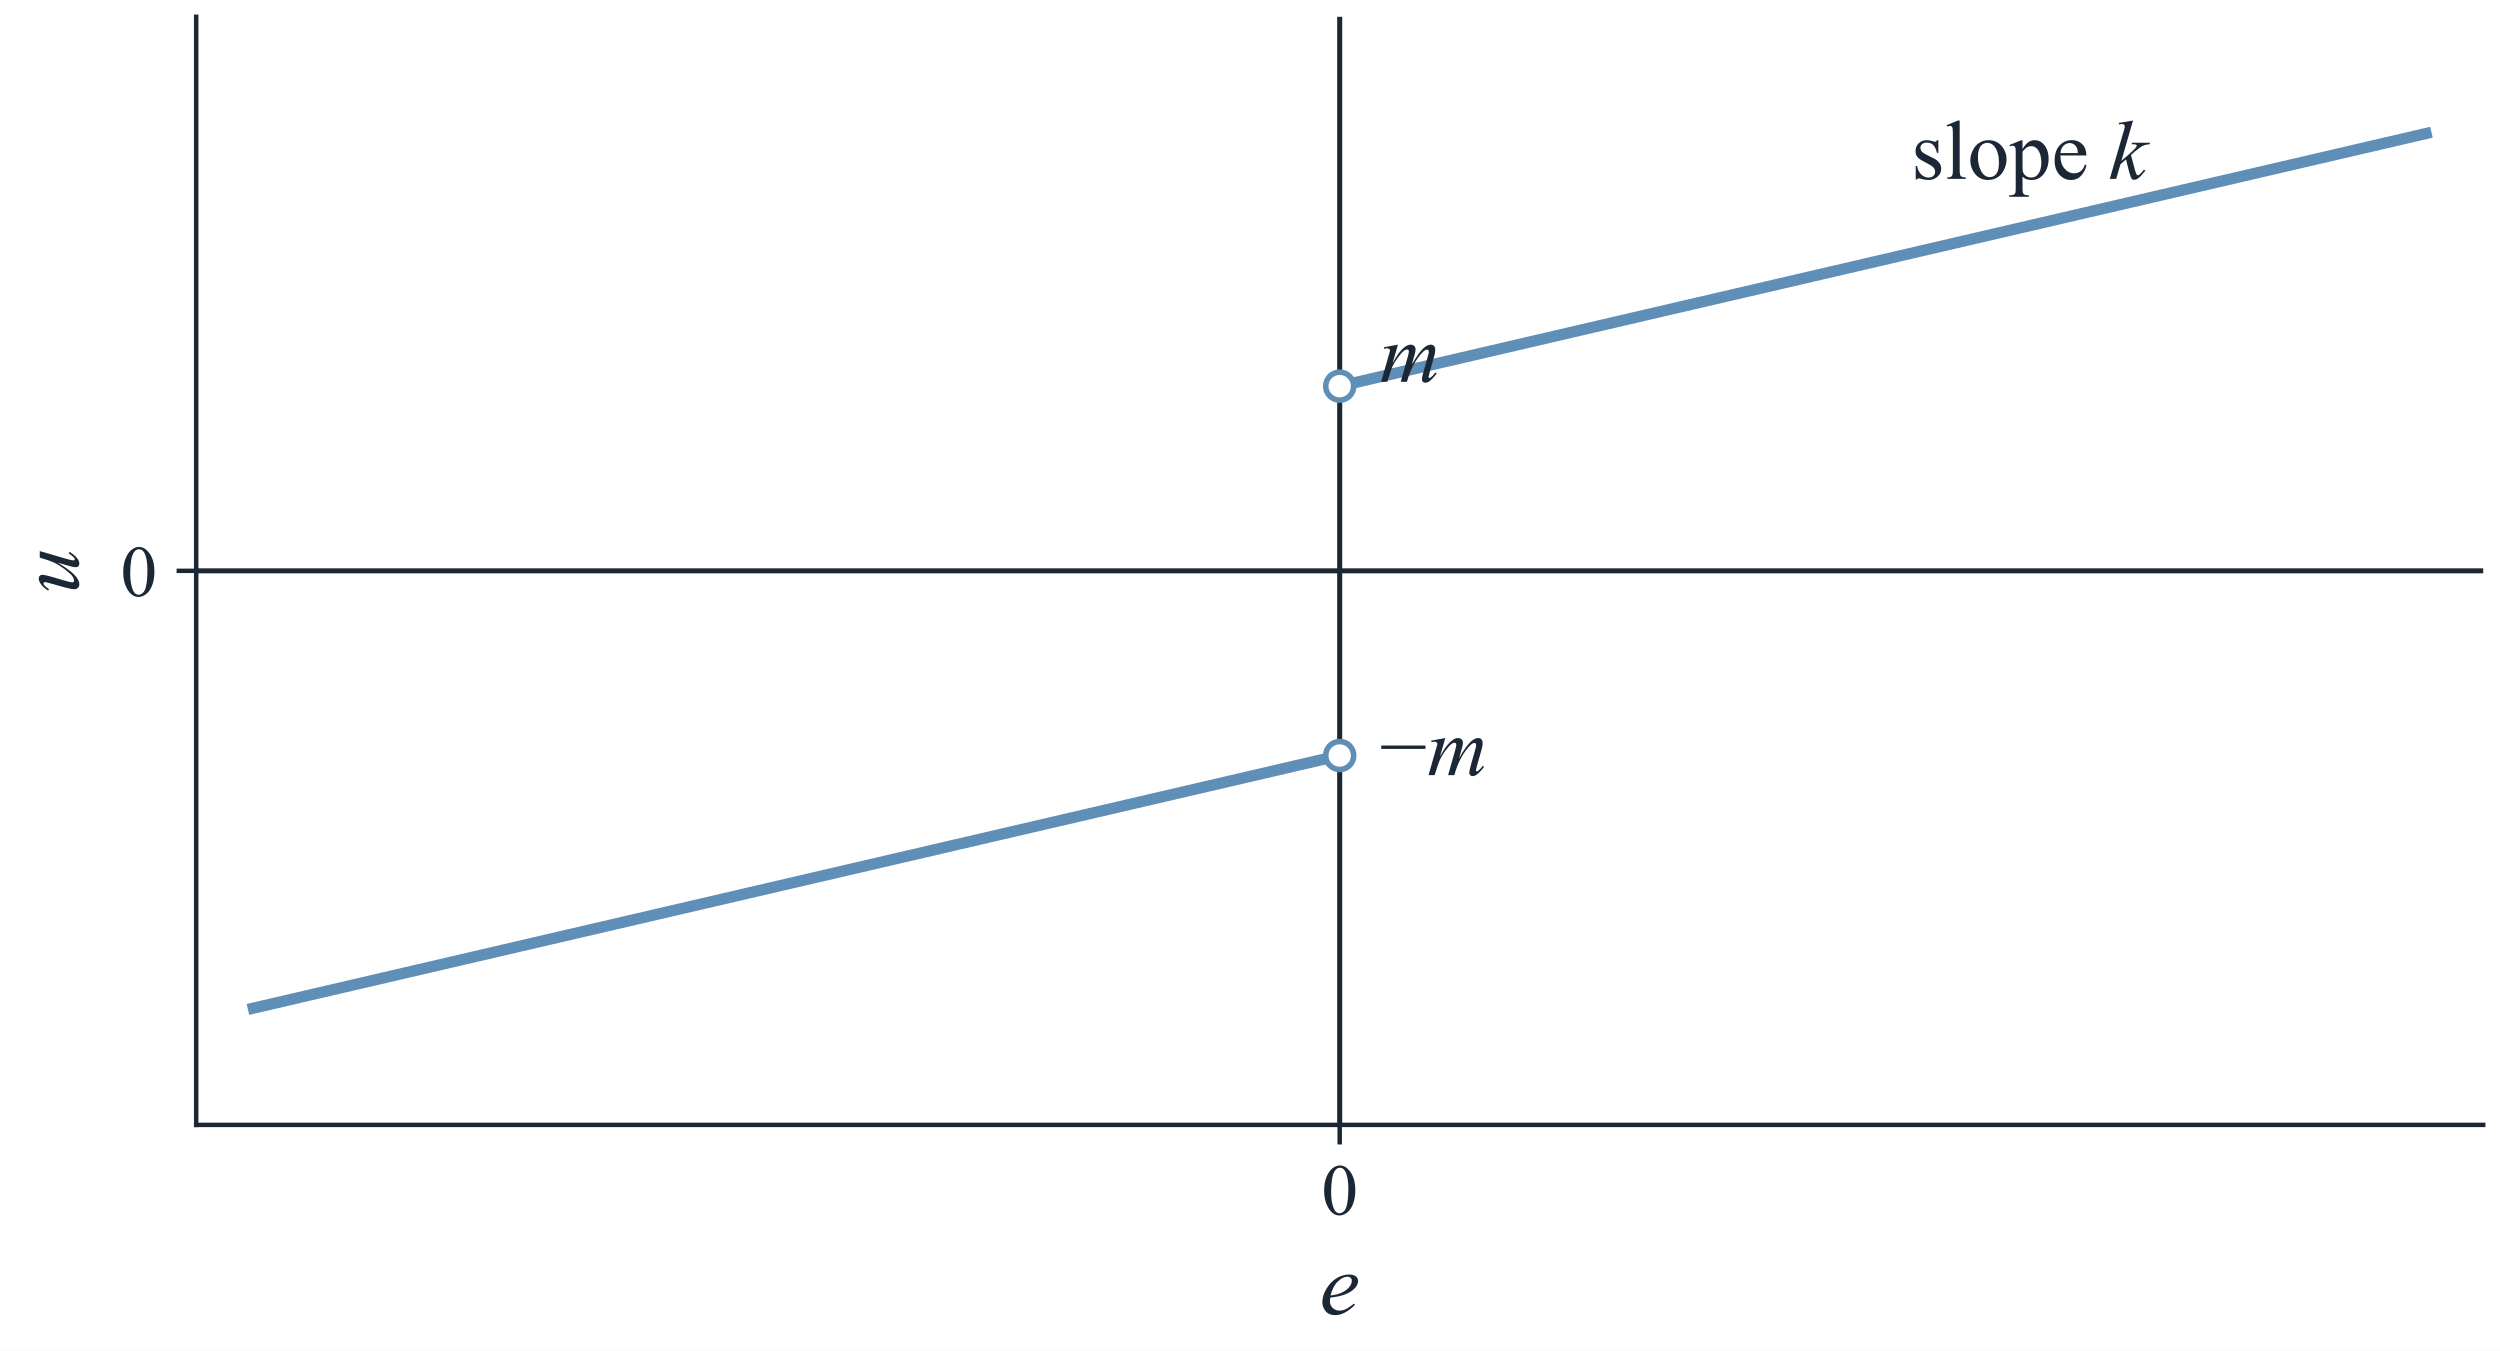
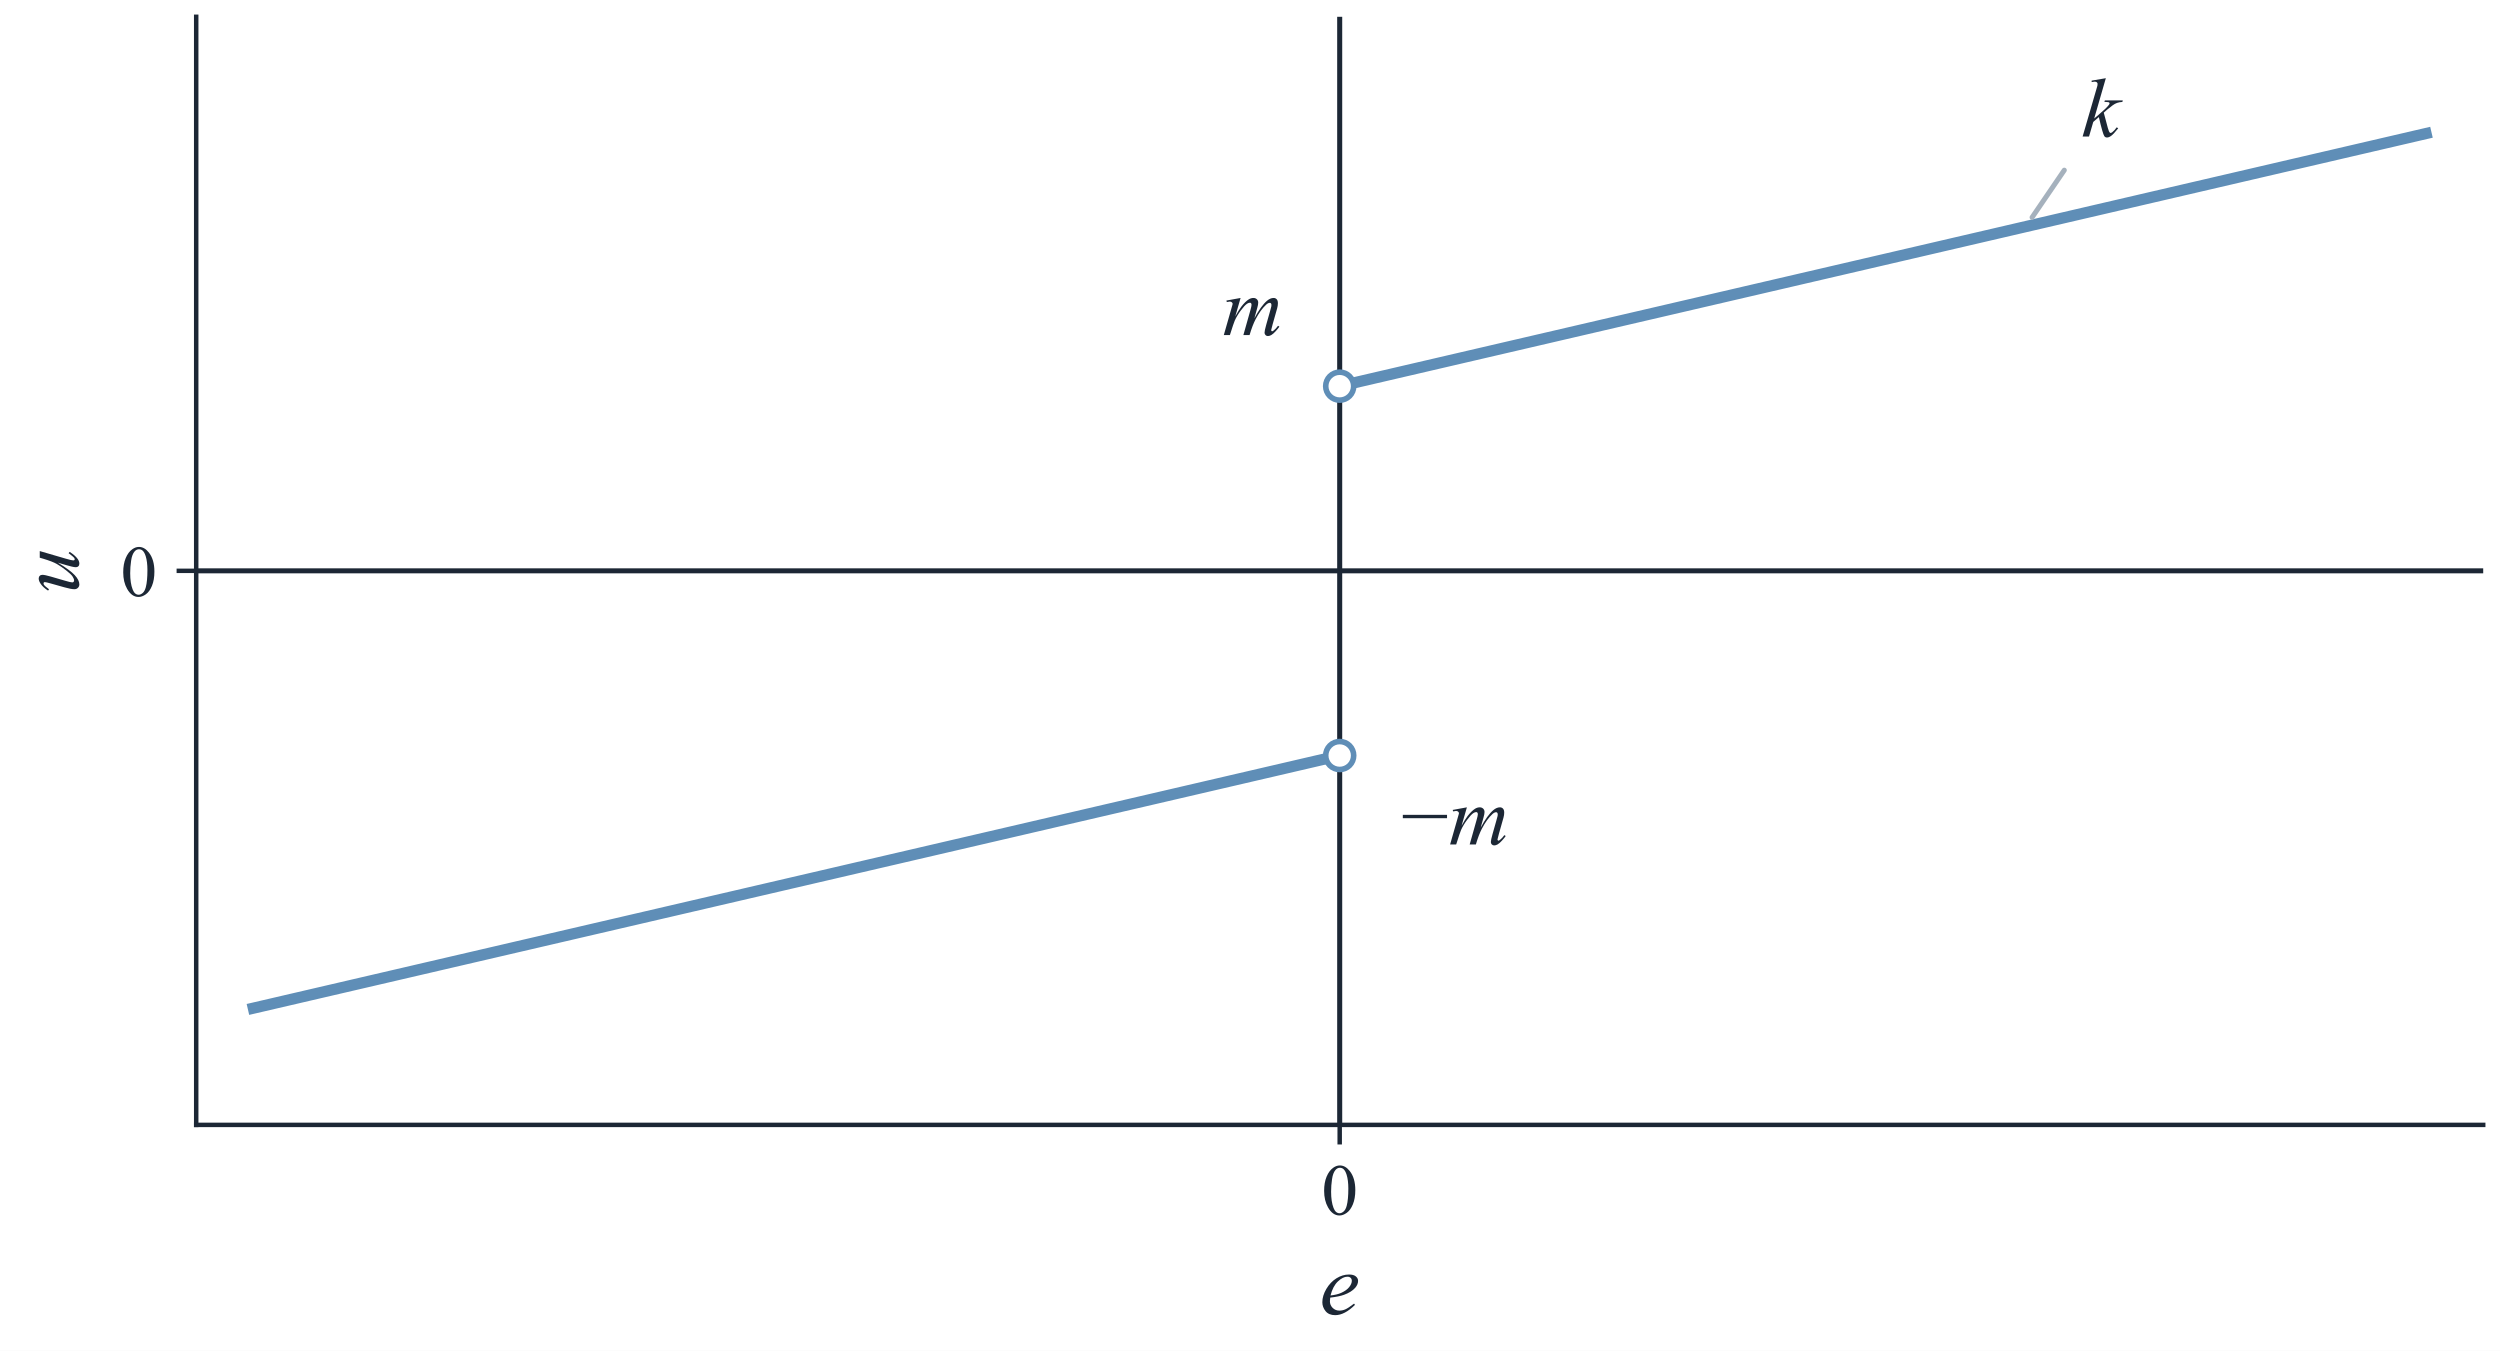
<svg xmlns="http://www.w3.org/2000/svg" xmlns:xlink="http://www.w3.org/1999/xlink" width="446.4pt" height="241.2pt" viewBox="0 0 446.4 241.2" version="1.1">
  <defs>
    <style type="text/css">*{stroke-linejoin: round; stroke-linecap: butt}</style>
  </defs>
  <g id="figure_1">
    <g id="patch_1">
      <path d="M 0 241.2 L 446.4 241.2 L 446.4 0 L 0 0 z " style="fill: #ffffff" />
    </g>
    <g id="axes_1">
      <g id="patch_2">
        <path d="M 35.033 200.86 L 443.4 200.86 L 443.4 3 L 35.033 3 z " style="fill: #ffffff" />
      </g>
      <g id="matplotlib.axis_1">
        <g id="xtick_1">
          <g id="line2d_1">
            <path d="M 239.216 200.86 L 239.216 3 " clip-path="url(#p3812aa8b96)" style="fill: none; stroke: #b0b0b0; stroke-opacity: 0.22; stroke-width: 0.7; stroke-linecap: square" />
          </g>
          <g id="line2d_2">
            <defs>
              <path id="m67b0b13a73" d="M 0 0 L 0 3.5 " style="stroke: #1c2735; stroke-width: 0.8" />
            </defs>
            <g>
              <use xlink:href="#m67b0b13a73" x="239.216" y="200.86" style="fill: #1c2735; stroke: #1c2735; stroke-width: 0.8" />
            </g>
          </g>
          <g id="text_1">
            <g style="fill: #1c2735" transform="translate(235.9663 216.8865) scale(0.13 -0.13)">
              <defs>
                <path id="TimesNewRomanPSMT-30" d="M 231 2094 Q 231 2819 450 3342 Q 669 3866 1031 4122 Q 1313 4325 1613 4325 Q 2100 4325 2488 3828 Q 2972 3213 2972 2159 Q 2972 1422 2759 906 Q 2547 391 2217 158 Q 1888 -75 1581 -75 Q 975 -75 572 641 Q 231 1244 231 2094 z M 844 2016 Q 844 1141 1059 588 Q 1238 122 1591 122 Q 1759 122 1940 273 Q 2122 425 2216 781 Q 2359 1319 2359 2297 Q 2359 3022 2209 3506 Q 2097 3866 1919 4016 Q 1791 4119 1609 4119 Q 1397 4119 1231 3928 Q 1006 3669 925 3112 Q 844 2556 844 2016 z " transform="scale(0.015625)" />
              </defs>
              <use xlink:href="#TimesNewRomanPSMT-30" />
            </g>
          </g>
        </g>
        <g id="text_2">
          <g style="fill: #1c2735" transform="translate(235.6163 234.7773) scale(0.16 -0.16)">
            <defs>
              <path id="TimesNewRomanPS-ItalicMT-65" d="M 763 1178 Q 741 1022 741 919 Q 741 641 937 445 Q 1134 250 1416 250 Q 1641 250 1848 342 Q 2056 434 2466 750 L 2531 659 Q 1791 -75 1119 -75 Q 663 -75 431 212 Q 200 500 200 847 Q 200 1313 487 1800 Q 775 2288 1209 2558 Q 1644 2828 2103 2828 Q 2434 2828 2593 2693 Q 2753 2559 2753 2375 Q 2753 2116 2547 1878 Q 2275 1569 1747 1378 Q 1397 1250 763 1178 z M 784 1331 Q 1247 1384 1538 1513 Q 1922 1684 2114 1923 Q 2306 2163 2306 2378 Q 2306 2509 2223 2590 Q 2141 2672 1988 2672 Q 1669 2672 1311 2333 Q 953 1994 784 1331 z " transform="scale(0.015625)" />
            </defs>
            <use xlink:href="#TimesNewRomanPS-ItalicMT-65" transform="translate(0 0.8125)" />
          </g>
        </g>
      </g>
      <g id="matplotlib.axis_2">
        <g id="ytick_1">
          <g id="line2d_3">
            <path d="M 35.033 101.93 L 443.4 101.93 " clip-path="url(#p3812aa8b96)" style="fill: none; stroke: #b0b0b0; stroke-opacity: 0.22; stroke-width: 0.7; stroke-linecap: square" />
          </g>
          <g id="line2d_4">
            <defs>
              <path id="mc5611af1e0" d="M 0 0 L -3.5 0 " style="stroke: #1c2735; stroke-width: 0.8" />
            </defs>
            <g>
              <use xlink:href="#mc5611af1e0" x="35.033" y="101.93" style="fill: #1c2735; stroke: #1c2735; stroke-width: 0.8" />
            </g>
          </g>
          <g id="text_3">
            <g style="fill: #1c2735" transform="translate(21.53274 106.4434) scale(0.13 -0.13)">
              <use xlink:href="#TimesNewRomanPSMT-30" />
            </g>
          </g>
        </g>
        <g id="text_4">
          <g style="fill: #1c2735" transform="translate(14.11024 105.9299) rotate(-90) scale(0.16 -0.16)">
            <defs>
              <path id="TimesNewRomanPS-ItalicMT-75" d="M 3013 2753 L 2469 891 Q 2347 475 2347 366 Q 2347 309 2367 282 Q 2388 256 2422 256 Q 2475 256 2539 304 Q 2603 353 2863 691 L 2956 619 Q 2709 228 2450 44 Q 2278 -75 2119 -75 Q 1997 -75 1928 -6 Q 1859 63 1859 172 Q 1859 278 1900 453 Q 1950 684 2184 1459 Q 1653 588 1295 256 Q 938 -75 631 -75 Q 488 -75 388 25 Q 288 125 288 278 Q 288 513 425 997 L 697 1963 Q 797 2309 797 2394 Q 797 2431 770 2457 Q 744 2484 713 2484 Q 647 2484 581 2437 Q 516 2391 284 2091 L 188 2159 Q 422 2522 684 2694 Q 884 2828 1053 2828 Q 1169 2828 1242 2754 Q 1316 2681 1316 2566 Q 1316 2397 1191 1963 L 897 953 Q 775 541 775 431 Q 775 372 814 336 Q 853 300 919 300 Q 1022 300 1187 403 Q 1353 506 1629 861 Q 1906 1216 2086 1527 Q 2266 1838 2469 2516 L 2538 2753 L 3013 2753 z " transform="scale(0.015625)" />
            </defs>
            <use xlink:href="#TimesNewRomanPS-ItalicMT-75" transform="translate(0 0.8125)" />
          </g>
        </g>
      </g>
      <g id="line2d_5">
        <path d="M 35.033 101.93 L 443.4 101.93 " clip-path="url(#p3812aa8b96)" style="fill: none; stroke: #1c2735; stroke-width: 0.9; stroke-linecap: square" />
      </g>
      <g id="line2d_6">
        <path d="M 239.216 200.86 L 239.216 3 " clip-path="url(#p3812aa8b96)" style="fill: none; stroke: #1c2735; stroke-width: 0.9; stroke-linecap: square" />
      </g>
      <g id="line2d_7">
-         <path d="M 45.242 180.018 L 47.201 179.563 L 49.161 179.107 L 51.12 178.651 L 53.079 178.196 L 55.039 177.74 L 56.998 177.284 L 58.957 176.829 L 60.917 176.373 L 62.876 175.917 L 64.835 175.462 L 66.795 175.006 L 68.754 174.55 L 70.713 174.095 L 72.673 173.639 L 74.632 173.183 L 76.591 172.728 L 78.551 172.272 L 80.51 171.816 L 82.469 171.361 L 84.429 170.905 L 86.388 170.449 L 88.347 169.994 L 90.307 169.538 L 92.266 169.082 L 94.225 168.627 L 96.185 168.171 L 98.144 167.715 L 100.103 167.259 L 102.063 166.804 L 104.022 166.348 L 105.981 165.892 L 107.941 165.437 L 109.9 164.981 L 111.859 164.525 L 113.819 164.07 L 115.778 163.614 L 117.737 163.158 L 119.697 162.703 L 121.656 162.247 L 123.615 161.791 L 125.575 161.336 L 127.534 160.88 L 129.493 160.424 L 131.453 159.969 L 133.412 159.513 L 135.371 159.057 L 137.331 158.602 L 139.29 158.146 L 141.249 157.69 L 143.209 157.235 L 145.168 156.779 L 147.127 156.323 L 149.087 155.868 L 151.046 155.412 L 153.005 154.956 L 154.965 154.501 L 156.924 154.045 L 158.883 153.589 L 160.843 153.134 L 162.802 152.678 L 164.761 152.222 L 166.721 151.766 L 168.68 151.311 L 170.639 150.855 L 172.599 150.399 L 174.558 149.944 L 176.517 149.488 L 178.477 149.032 L 180.436 148.577 L 182.395 148.121 L 184.355 147.665 L 186.314 147.21 L 188.273 146.754 L 190.233 146.298 L 192.192 145.843 L 194.152 145.387 L 196.111 144.931 L 198.07 144.476 L 200.03 144.02 L 201.989 143.564 L 203.948 143.109 L 205.908 142.653 L 207.867 142.197 L 209.826 141.742 L 211.786 141.286 L 213.745 140.83 L 215.704 140.375 L 217.664 139.919 L 219.623 139.463 L 221.582 139.008 L 223.542 138.552 L 225.501 138.096 L 227.46 137.641 L 229.42 137.185 L 231.379 136.729 L 233.338 136.274 L 235.298 135.818 L 237.257 135.362 L 239.216 134.906 " clip-path="url(#p3812aa8b96)" style="fill: none; stroke: #5f8eb7; stroke-width: 2; stroke-linecap: square" />
+         <path d="M 239.216 134.906 L 237.257 135.362 L 235.298 135.818 L 233.338 136.274 L 231.379 136.729 L 229.42 137.185 L 227.46 137.641 L 225.501 138.096 L 223.542 138.552 L 221.582 139.008 L 219.623 139.463 L 217.664 139.919 L 215.704 140.375 L 213.745 140.83 L 211.786 141.286 L 209.826 141.742 L 207.867 142.197 L 205.908 142.653 L 203.948 143.109 L 201.989 143.564 L 200.03 144.02 L 198.07 144.476 L 196.111 144.931 L 194.152 145.387 L 192.192 145.843 L 190.233 146.298 L 188.273 146.754 L 186.314 147.21 L 184.355 147.665 L 182.395 148.121 L 180.436 148.577 L 178.477 149.032 L 176.517 149.488 L 174.558 149.944 L 172.599 150.399 L 170.639 150.855 L 168.68 151.311 L 166.721 151.766 L 164.761 152.222 L 162.802 152.678 L 160.843 153.134 L 158.883 153.589 L 156.924 154.045 L 154.965 154.501 L 153.005 154.956 L 151.046 155.412 L 149.087 155.868 L 147.127 156.323 L 145.168 156.779 L 143.209 157.235 L 141.249 157.69 L 139.29 158.146 L 137.331 158.602 L 135.371 159.057 L 133.412 159.513 L 131.453 159.969 L 129.493 160.424 L 127.534 160.88 L 125.575 161.336 L 123.615 161.791 L 121.656 162.247 L 119.697 162.703 L 117.737 163.158 L 115.778 163.614 L 113.819 164.07 L 111.859 164.525 L 109.9 164.981 L 107.941 165.437 L 105.981 165.892 L 104.022 166.348 L 102.063 166.804 L 100.103 167.259 L 98.144 167.715 L 96.185 168.171 L 94.225 168.627 L 92.266 169.082 L 90.307 169.538 L 88.347 169.994 L 86.388 170.449 L 84.429 170.905 L 82.469 171.361 L 80.51 171.816 L 78.551 172.272 L 76.591 172.728 L 74.632 173.183 L 72.673 173.639 L 70.713 174.095 L 68.754 174.55 L 66.795 175.006 L 64.835 175.462 L 62.876 175.917 L 60.917 176.373 L 58.957 176.829 L 56.998 177.284 L 55.039 177.74 L 53.079 178.196 L 51.12 178.651 L 49.161 179.107 L 47.201 179.563 L 45.242 180.018 " clip-path="url(#p3812aa8b96)" style="fill: none; stroke: #5f8eb7; stroke-width: 2; stroke-linecap: square" />
      </g>
      <g id="line2d_8">
        <path d="M 239.216 68.953 L 241.176 68.498 L 243.135 68.042 L 245.094 67.586 L 247.054 67.131 L 249.013 66.675 L 250.972 66.219 L 252.932 65.764 L 254.891 65.308 L 256.85 64.852 L 258.81 64.397 L 260.769 63.941 L 262.728 63.485 L 264.688 63.03 L 266.647 62.574 L 268.606 62.118 L 270.566 61.663 L 272.525 61.207 L 274.484 60.751 L 276.444 60.296 L 278.403 59.84 L 280.362 59.384 L 282.322 58.928 L 284.281 58.473 L 286.24 58.017 L 288.2 57.561 L 290.159 57.106 L 292.118 56.65 L 294.078 56.194 L 296.037 55.739 L 297.996 55.283 L 299.956 54.827 L 301.915 54.372 L 303.874 53.916 L 305.834 53.46 L 307.793 53.005 L 309.752 52.549 L 311.712 52.093 L 313.671 51.638 L 315.63 51.182 L 317.59 50.726 L 319.549 50.271 L 321.508 49.815 L 323.468 49.359 L 325.427 48.904 L 327.386 48.448 L 329.346 47.992 L 331.305 47.537 L 333.264 47.081 L 335.224 46.625 L 337.183 46.17 L 339.142 45.714 L 341.102 45.258 L 343.061 44.803 L 345.02 44.347 L 346.98 43.891 L 348.939 43.435 L 350.898 42.98 L 352.858 42.524 L 354.817 42.068 L 356.776 41.613 L 358.736 41.157 L 360.695 40.701 L 362.654 40.246 L 364.614 39.79 L 366.573 39.334 L 368.532 38.879 L 370.492 38.423 L 372.451 37.967 L 374.41 37.512 L 376.37 37.056 L 378.329 36.6 L 380.288 36.145 L 382.248 35.689 L 384.207 35.233 L 386.167 34.778 L 388.126 34.322 L 390.085 33.866 L 392.045 33.411 L 394.004 32.955 L 395.963 32.499 L 397.923 32.044 L 399.882 31.588 L 401.841 31.132 L 403.801 30.677 L 405.76 30.221 L 407.719 29.765 L 409.679 29.31 L 411.638 28.854 L 413.597 28.398 L 415.557 27.943 L 417.516 27.487 L 419.475 27.031 L 421.435 26.575 L 423.394 26.12 L 425.353 25.664 L 427.313 25.208 L 429.272 24.753 L 431.231 24.297 L 433.191 23.841 " clip-path="url(#p3812aa8b96)" style="fill: none; stroke: #5f8eb7; stroke-width: 2; stroke-linecap: square" />
      </g>
      <g id="line2d_9">
        <defs>
          <path id="m04ce25d000" d="M 0 2.5 C 0.663 2.5 1.299 2.237 1.768 1.768 C 2.237 1.299 2.5 0.663 2.5 0 C 2.5 -0.663 2.237 -1.299 1.768 -1.768 C 1.299 -2.237 0.663 -2.5 0 -2.5 C -0.663 -2.5 -1.299 -2.237 -1.768 -1.768 C -2.237 -1.299 -2.5 -0.663 -2.5 0 C -2.5 0.663 -2.237 1.299 -1.768 1.768 C -1.299 2.237 -0.663 2.5 0 2.5 z " style="stroke: #5f8eb7" />
        </defs>
        <g clip-path="url(#p3812aa8b96)">
          <use xlink:href="#m04ce25d000" x="239.216" y="134.906" style="fill: #ffffff; stroke: #5f8eb7" />
          <use xlink:href="#m04ce25d000" x="239.216" y="68.953" style="fill: #ffffff; stroke: #5f8eb7" />
        </g>
      </g>
      <g id="patch_3">
        <path d="M 35.033 200.86 L 35.033 3 " style="fill: none; stroke: #1c2735; stroke-width: 0.8; stroke-linejoin: miter; stroke-linecap: square" />
      </g>
      <g id="patch_4">
        <path d="M 35.033 200.86 L 443.4 200.86 " style="fill: none; stroke: #1c2735; stroke-width: 0.8; stroke-linejoin: miter; stroke-linecap: square" />
      </g>
      <g id="text_5">
-         <g style="fill: #1c2735" transform="translate(246.3627 68.29383) scale(0.15 -0.15)">
+         <g style="fill: #1c2735" transform="translate(218.2663 59.95336) scale(0.15 -0.15)">
          <defs>
            <path id="TimesNewRomanPS-ItalicMT-6d" d="M 1388 2828 L 981 1419 Q 1253 1916 1444 2166 Q 1741 2553 2022 2728 Q 2188 2828 2369 2828 Q 2525 2828 2628 2728 Q 2731 2628 2731 2472 Q 2731 2319 2659 2072 L 2438 1278 Q 2947 2231 3403 2616 Q 3656 2828 3903 2828 Q 4047 2828 4139 2729 Q 4231 2631 4231 2425 Q 4231 2244 4175 2041 L 3831 825 Q 3719 428 3719 384 Q 3719 341 3747 309 Q 3766 288 3797 288 Q 3828 288 3906 347 Q 4084 484 4241 709 L 4344 644 Q 4266 519 4067 300 Q 3869 81 3728 3 Q 3588 -75 3469 -75 Q 3359 -75 3286 0 Q 3213 75 3213 184 Q 3213 334 3341 788 L 3625 1791 Q 3722 2138 3728 2175 Q 3738 2234 3738 2291 Q 3738 2369 3703 2413 Q 3666 2456 3619 2456 Q 3488 2456 3341 2322 Q 2909 1925 2534 1209 Q 2288 738 2072 0 L 1600 0 L 2134 1891 Q 2222 2197 2222 2300 Q 2222 2384 2187 2425 Q 2153 2466 2103 2466 Q 2000 2466 1884 2391 Q 1697 2269 1401 1869 Q 1106 1469 944 1103 Q 866 931 572 0 L 109 0 L 688 2025 L 763 2288 Q 784 2347 784 2375 Q 784 2444 721 2498 Q 659 2553 563 2553 Q 522 2553 338 2516 L 309 2631 L 1388 2828 z " transform="scale(0.015625)" />
          </defs>
          <use xlink:href="#TimesNewRomanPS-ItalicMT-6d" transform="translate(0 0.8125)" />
        </g>
      </g>
      <g id="text_6">
-         <g style="fill: #1c2735" transform="translate(246.3627 138.5339) scale(0.15 -0.15)">
+         <g style="fill: #1c2735" transform="translate(250.2163 150.9065) scale(0.15 -0.15)">
          <defs>
            <path id="TimesNewRomanPSMT-2212" d="M 3484 2000 L 116 2000 L 116 2256 L 3484 2256 L 3484 2000 z " transform="scale(0.015625)" />
          </defs>
          <use xlink:href="#TimesNewRomanPSMT-2212" transform="translate(0 0.8125)" />
          <use xlink:href="#TimesNewRomanPS-ItalicMT-6d" transform="translate(56.39648 0.8125)" />
        </g>
      </g>
+       <g id="patch_5">
+         <path d="M 368.598 30.39 Q 365.725 34.601 362.852 38.812 " style="fill: none; stroke: #a5b1bd; stroke-width: 0.9; stroke-linecap: round" />
+       </g>
      <g id="text_7">
-         <g style="fill: #1c2735" transform="translate(341.308 32.01961) scale(0.15 -0.15)">
+         <g style="fill: #1c2735" transform="translate(371.7264 24.46161) scale(0.15 -0.15)">
          <defs>
-             <path id="TimesNewRomanPSMT-73" d="M 2050 2947 L 2050 1972 L 1947 1972 Q 1828 2431 1642 2597 Q 1456 2763 1169 2763 Q 950 2763 815 2647 Q 681 2531 681 2391 Q 681 2216 781 2091 Q 878 1963 1175 1819 L 1631 1597 Q 2266 1288 2266 781 Q 2266 391 1970 151 Q 1675 -88 1309 -88 Q 1047 -88 709 6 Q 606 38 541 38 Q 469 38 428 -44 L 325 -44 L 325 978 L 428 978 Q 516 541 762 319 Q 1009 97 1316 97 Q 1531 97 1667 223 Q 1803 350 1803 528 Q 1803 744 1651 891 Q 1500 1038 1047 1263 Q 594 1488 453 1669 Q 313 1847 313 2119 Q 313 2472 555 2709 Q 797 2947 1181 2947 Q 1350 2947 1591 2875 Q 1750 2828 1803 2828 Q 1853 2828 1881 2850 Q 1909 2872 1947 2947 L 2050 2947 z " transform="scale(0.015625)" />
-             <path id="TimesNewRomanPSMT-6c" d="M 1184 4444 L 1184 647 Q 1184 378 1223 290 Q 1263 203 1344 158 Q 1425 113 1647 113 L 1647 0 L 244 0 L 244 113 Q 441 113 512 153 Q 584 194 625 287 Q 666 381 666 647 L 666 3247 Q 666 3731 644 3842 Q 622 3953 573 3993 Q 525 4034 450 4034 Q 369 4034 244 3984 L 191 4094 L 1044 4444 L 1184 4444 z " transform="scale(0.015625)" />
-             <path id="TimesNewRomanPSMT-6f" d="M 1600 2947 Q 2250 2947 2644 2453 Q 2978 2031 2978 1484 Q 2978 1100 2793 706 Q 2609 313 2286 112 Q 1963 -88 1566 -88 Q 919 -88 538 428 Q 216 863 216 1403 Q 216 1797 411 2186 Q 606 2575 925 2761 Q 1244 2947 1600 2947 z M 1503 2744 Q 1338 2744 1170 2645 Q 1003 2547 900 2300 Q 797 2053 797 1666 Q 797 1041 1045 587 Q 1294 134 1700 134 Q 2003 134 2200 384 Q 2397 634 2397 1244 Q 2397 2006 2069 2444 Q 1847 2744 1503 2744 z " transform="scale(0.015625)" />
-             <path id="TimesNewRomanPSMT-70" d="M -6 2578 L 875 2934 L 994 2934 L 994 2266 Q 1216 2644 1439 2795 Q 1663 2947 1909 2947 Q 2341 2947 2628 2609 Q 2981 2197 2981 1534 Q 2981 794 2556 309 Q 2206 -88 1675 -88 Q 1444 -88 1275 -22 Q 1150 25 994 166 L 994 -706 Q 994 -1000 1030 -1079 Q 1066 -1159 1155 -1206 Q 1244 -1253 1478 -1253 L 1478 -1369 L -22 -1369 L -22 -1253 L 56 -1253 Q 228 -1256 350 -1188 Q 409 -1153 442 -1076 Q 475 -1000 475 -688 L 475 2019 Q 475 2297 450 2372 Q 425 2447 370 2484 Q 316 2522 222 2522 Q 147 2522 31 2478 L -6 2578 z M 994 2081 L 994 1013 Q 994 666 1022 556 Q 1066 375 1236 237 Q 1406 100 1666 100 Q 1978 100 2172 344 Q 2425 663 2425 1241 Q 2425 1897 2138 2250 Q 1938 2494 1663 2494 Q 1513 2494 1366 2419 Q 1253 2363 994 2081 z " transform="scale(0.015625)" />
-             <path id="TimesNewRomanPSMT-65" d="M 681 1784 Q 678 1147 991 784 Q 1303 422 1725 422 Q 2006 422 2214 576 Q 2422 731 2563 1106 L 2659 1044 Q 2594 616 2278 264 Q 1963 -88 1488 -88 Q 972 -88 605 314 Q 238 716 238 1394 Q 238 2128 614 2539 Q 991 2950 1559 2950 Q 2041 2950 2350 2633 Q 2659 2316 2659 1784 L 681 1784 z M 681 1966 L 2006 1966 Q 1991 2241 1941 2353 Q 1863 2528 1708 2628 Q 1553 2728 1384 2728 Q 1125 2728 920 2526 Q 716 2325 681 1966 z " transform="scale(0.015625)" />
            <path id="TimesNewRomanPS-ItalicMT-6b" d="M 1831 4444 L 944 1372 L 1300 1675 Q 1884 2169 2059 2406 Q 2116 2484 2116 2525 Q 2116 2553 2097 2578 Q 2078 2603 2023 2618 Q 1969 2634 1831 2634 L 1722 2634 L 1756 2753 L 3122 2753 L 3091 2634 Q 2856 2622 2686 2561 Q 2516 2500 2356 2381 Q 2041 2147 1941 2056 L 1672 1819 Q 1741 1594 1841 1191 Q 2009 522 2069 397 Q 2128 272 2191 272 Q 2244 272 2316 325 Q 2478 444 2663 703 L 2772 625 Q 2431 197 2250 61 Q 2069 -75 1919 -75 Q 1788 -75 1716 28 Q 1591 213 1300 1481 L 872 1109 L 550 0 L 63 0 L 1100 3566 L 1188 3869 Q 1203 3947 1203 4006 Q 1203 4081 1145 4131 Q 1088 4181 978 4181 Q 906 4181 750 4150 L 750 4259 L 1831 4444 z " transform="scale(0.015625)" />
          </defs>
-           <use xlink:href="#TimesNewRomanPSMT-73" transform="translate(0 0.5625)" />
-           <use xlink:href="#TimesNewRomanPSMT-6c" transform="translate(38.91602 0.5625)" />
-           <use xlink:href="#TimesNewRomanPSMT-6f" transform="translate(66.69922 0.5625)" />
-           <use xlink:href="#TimesNewRomanPSMT-70" transform="translate(116.6992 0.5625)" />
-           <use xlink:href="#TimesNewRomanPSMT-65" transform="translate(166.6992 0.5625)" />
-           <use xlink:href="#TimesNewRomanPS-ItalicMT-6b" transform="translate(235.156 0.5625)" />
+           <use xlink:href="#TimesNewRomanPS-ItalicMT-6b" transform="translate(0 0.5625)" />
        </g>
      </g>
    </g>
  </g>
  <defs>
    <clipPath id="p3812aa8b96">
      <rect x="35.033" y="3" width="408.367" height="197.859" />
    </clipPath>
  </defs>
</svg>
